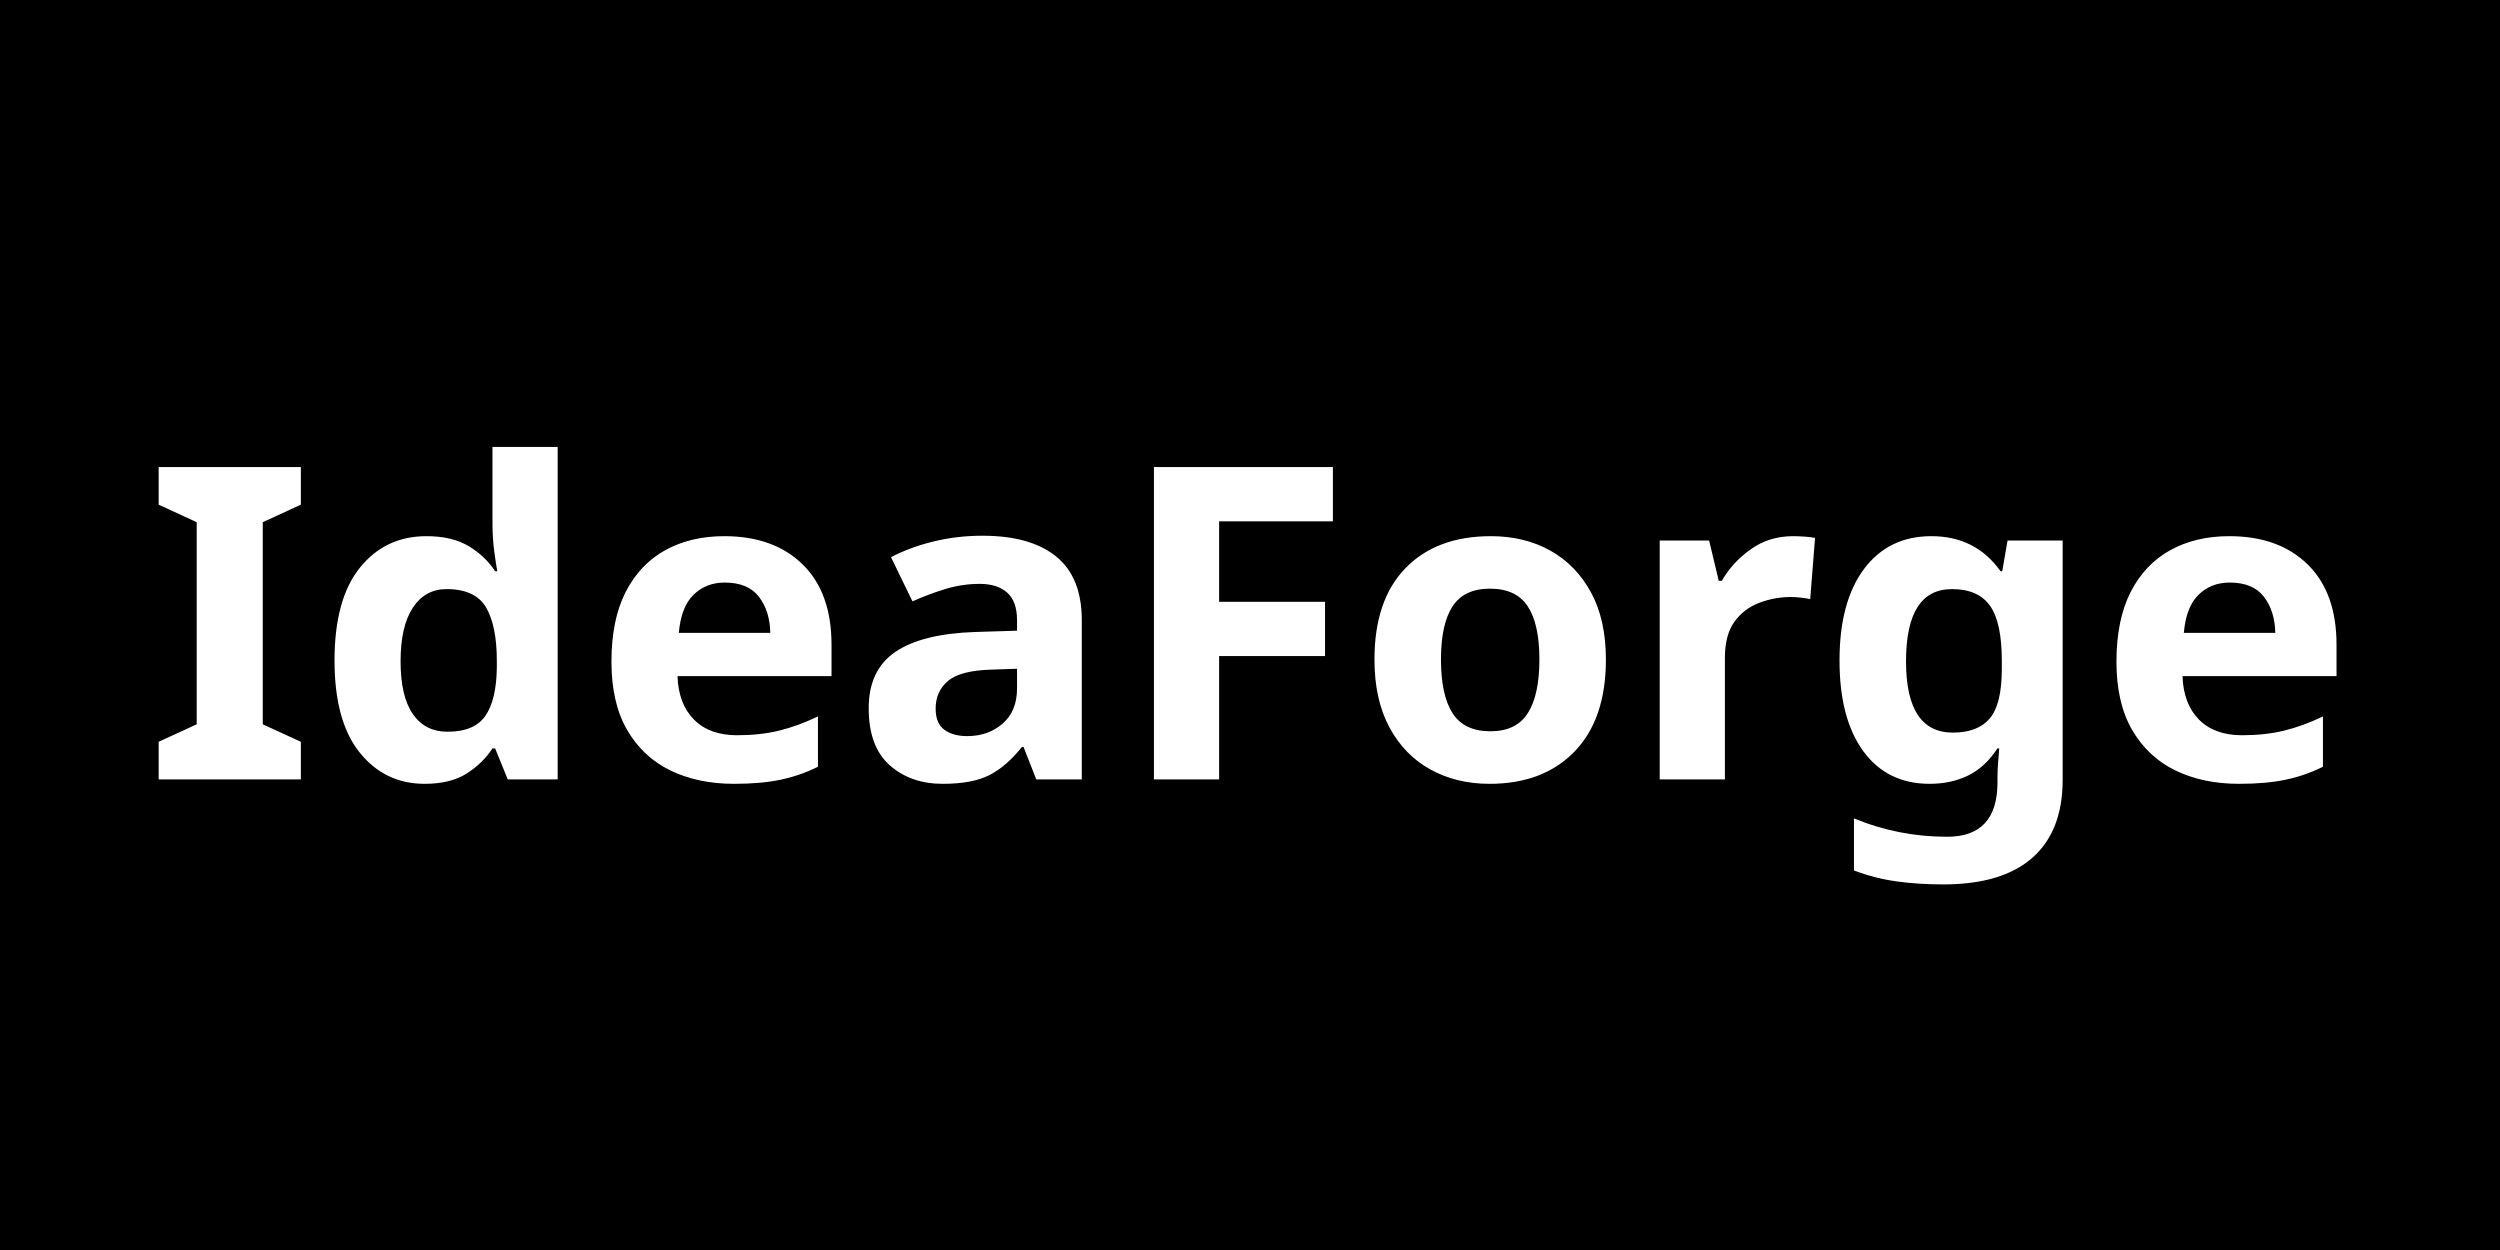
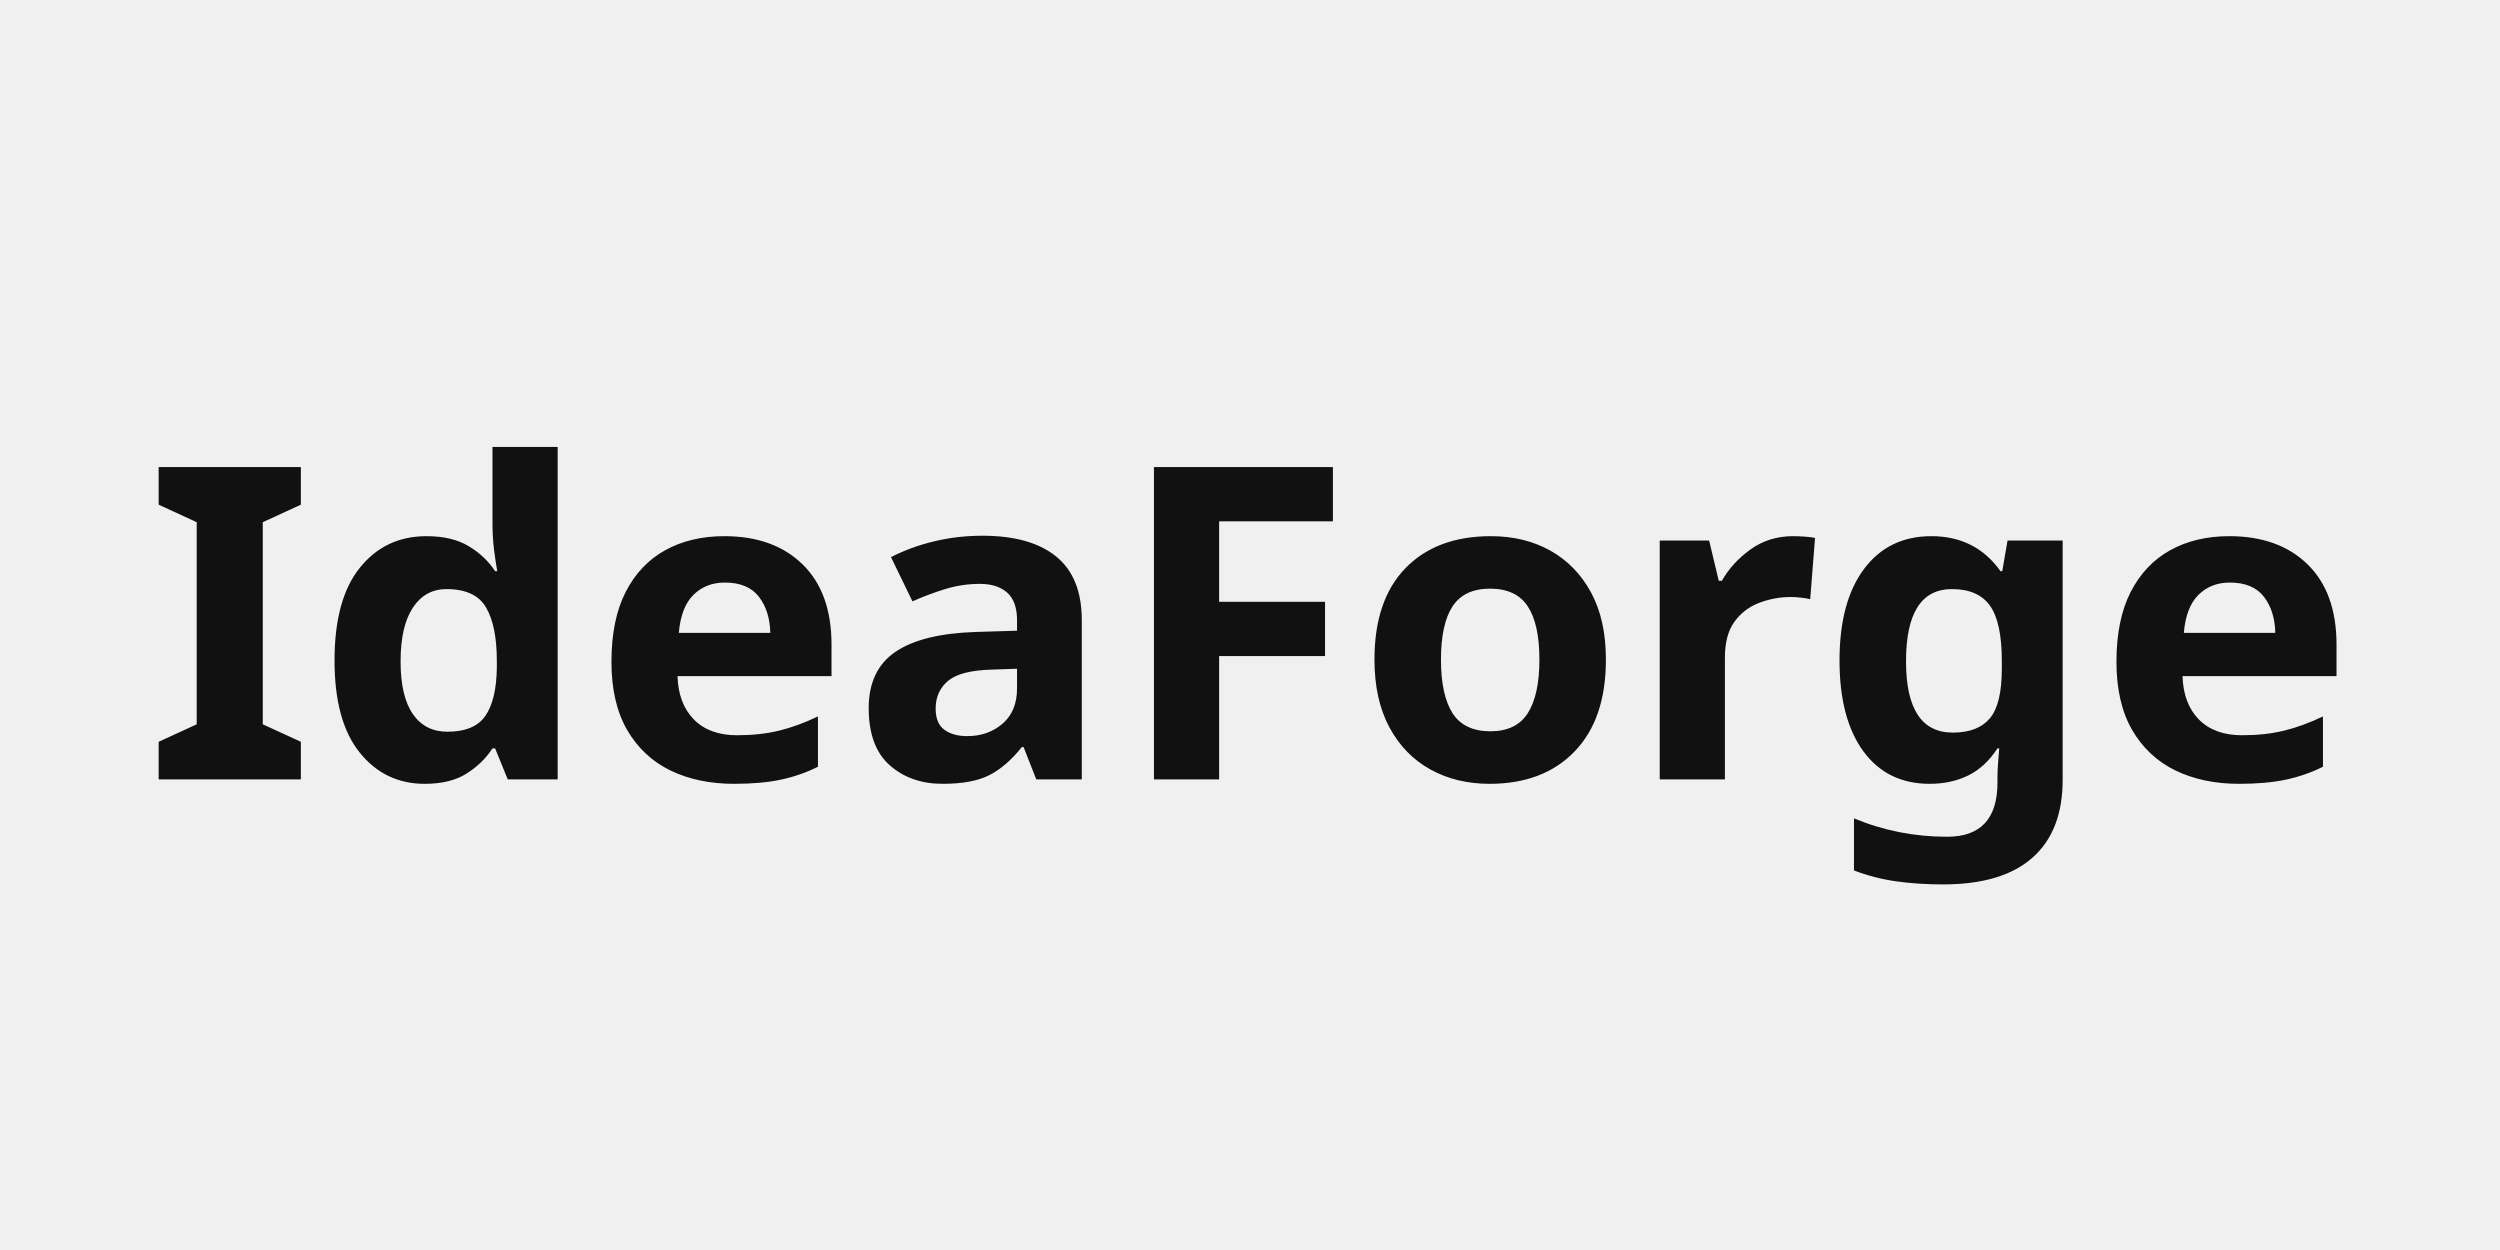
- <svg xmlns="http://www.w3.org/2000/svg" width="800" height="400">
-   <rect width="800" height="400" fill="black" />
-   <text x="400" y="200" fill="white" font-family="sans-serif" font-size="140" font-weight="900" text-anchor="middle" dominant-baseline="middle">IdeaForge</text>
+ <svg xmlns="http://www.w3.org/2000/svg" width="800" height="400" viewBox="0 0 800 400">
+   <text x="400" y="200" fill="#111111" font-family="sans-serif" font-size="140" font-weight="900" text-anchor="middle" dominant-baseline="middle">IdeaForge</text>
</svg>
